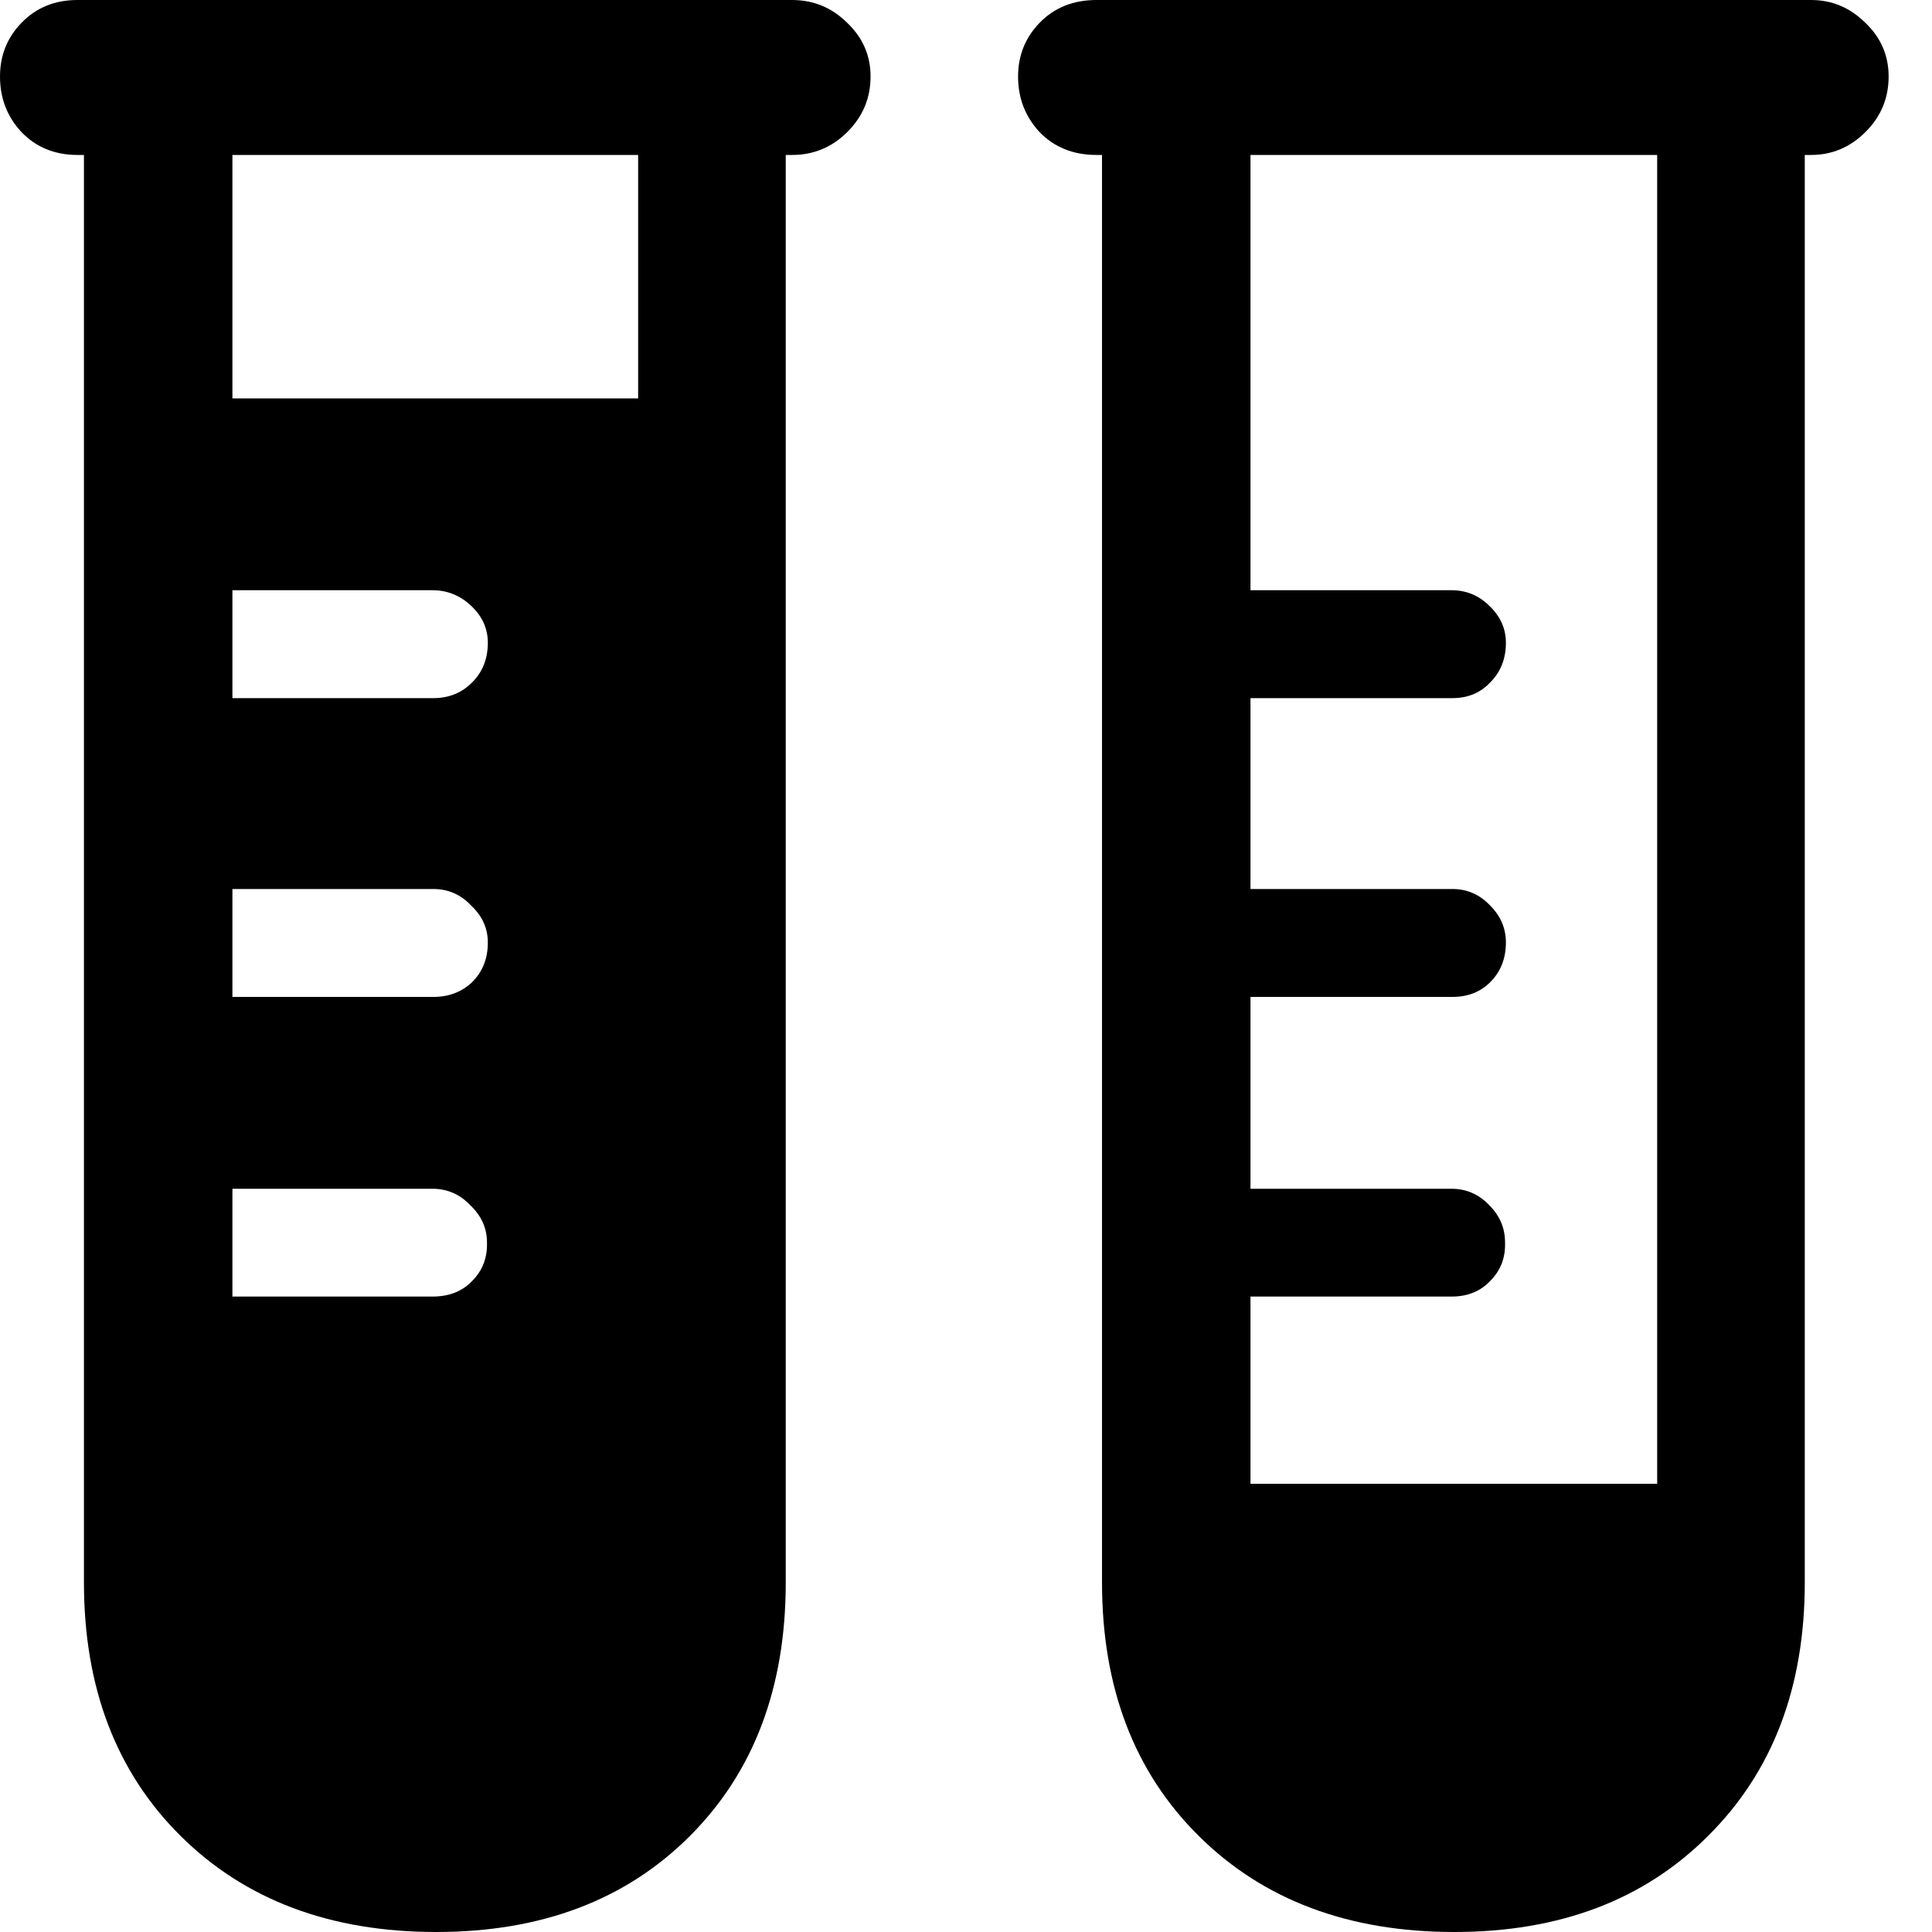
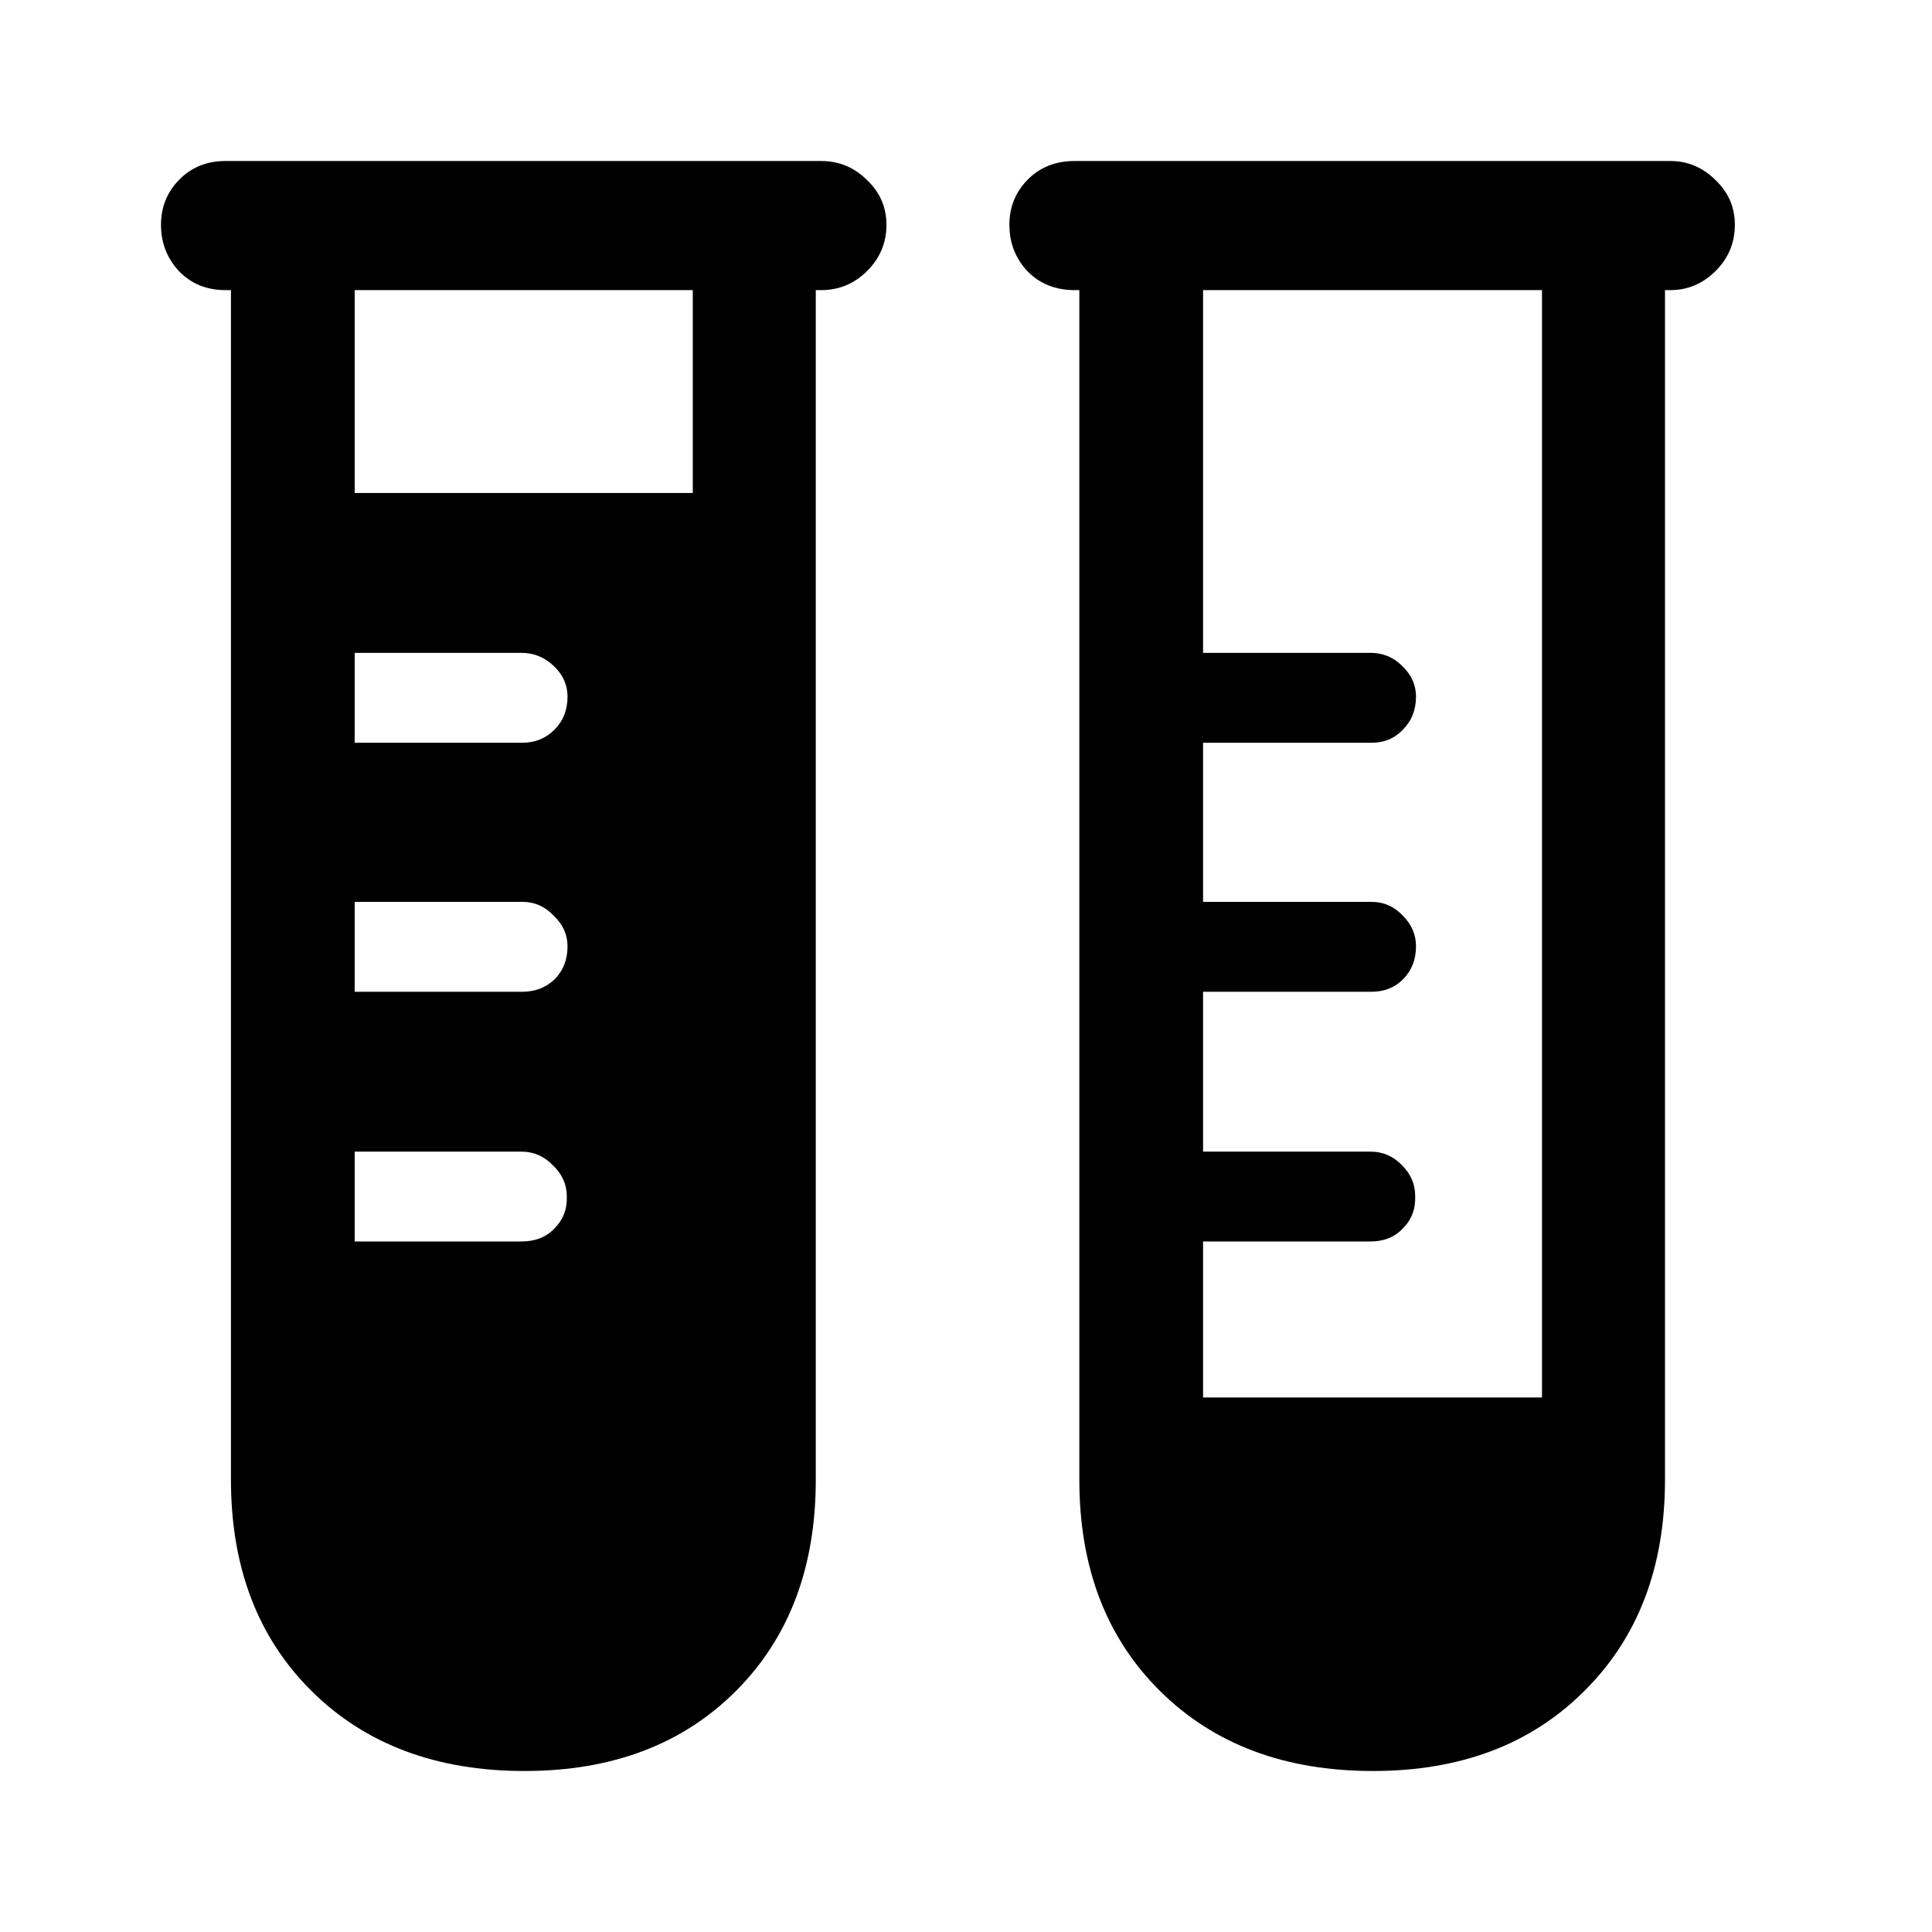
- <svg xmlns="http://www.w3.org/2000/svg" width="20" height="20" viewBox="0 0 20 20" fill="none">
-   <path d="M0.802 1.604H8.2C8.423 1.604 8.614 1.524 8.773 1.365C8.932 1.206 9.012 1.015 9.012 0.792C9.012 0.576 8.932 0.391 8.773 0.239C8.614 0.08 8.423 6.10352e-05 8.2 6.10352e-05H0.802C0.566 6.10352e-05 0.372 0.08 0.22 0.239C0.073 0.391 0 0.576 0 0.792C0 1.015 0.073 1.206 0.22 1.365C0.372 1.524 0.566 1.604 0.802 1.604ZM4.516 20C5.604 20 6.479 19.669 7.141 19.007C7.803 18.345 8.134 17.47 8.134 16.382V0.802H6.606V16.382C6.606 17.012 6.412 17.518 6.024 17.9C5.642 18.288 5.139 18.482 4.516 18.482C3.879 18.482 3.367 18.288 2.979 17.9C2.597 17.518 2.406 17.012 2.406 16.382V0.802H0.869V16.382C0.869 17.47 1.203 18.345 1.871 19.007C2.539 19.669 3.421 20 4.516 20ZM7.045 4.124H1.967V16.382C1.967 17.133 2.202 17.744 2.673 18.215C3.144 18.686 3.758 18.921 4.516 18.921C5.26 18.921 5.868 18.686 6.339 18.215C6.81 17.744 7.045 17.133 7.045 16.382V4.124ZM2.406 7.227V6.11H4.477C4.63 6.11 4.764 6.164 4.878 6.272C4.993 6.38 5.05 6.508 5.05 6.654C5.05 6.819 4.996 6.956 4.888 7.064C4.78 7.173 4.646 7.227 4.487 7.227H2.406ZM2.406 10.32V9.203H4.487C4.64 9.203 4.77 9.26 4.878 9.375C4.993 9.483 5.05 9.61 5.05 9.757C5.05 9.922 4.996 10.059 4.888 10.167C4.78 10.269 4.646 10.32 4.487 10.32H2.406ZM2.406 13.422V12.306H4.477C4.63 12.306 4.761 12.363 4.869 12.477C4.983 12.586 5.041 12.713 5.041 12.859C5.047 13.018 4.996 13.152 4.888 13.26C4.786 13.368 4.649 13.422 4.477 13.422H2.406ZM11.351 1.604H18.749C18.966 1.604 19.154 1.524 19.313 1.365C19.472 1.206 19.551 1.015 19.551 0.792C19.551 0.576 19.472 0.391 19.313 0.239C19.154 0.08 18.966 6.10352e-05 18.749 6.10352e-05H11.351C11.109 6.10352e-05 10.912 0.08 10.759 0.239C10.613 0.391 10.539 0.576 10.539 0.792C10.539 1.015 10.613 1.206 10.759 1.365C10.912 1.524 11.109 1.604 11.351 1.604ZM15.055 20C16.143 20 17.018 19.669 17.68 19.007C18.348 18.345 18.683 17.47 18.683 16.382V0.802H17.155V16.382C17.155 17.012 16.961 17.518 16.573 17.9C16.191 18.288 15.685 18.482 15.055 18.482C14.425 18.482 13.916 18.288 13.527 17.9C13.139 17.518 12.945 17.012 12.945 16.382V0.802H11.408V16.382C11.408 17.47 11.742 18.345 12.411 19.007C13.079 19.669 13.96 20 15.055 20ZM17.585 15.36H12.515V16.382C12.515 17.133 12.751 17.744 13.222 18.215C13.693 18.686 14.304 18.921 15.055 18.921C15.806 18.921 16.414 18.686 16.878 18.215C17.349 17.744 17.585 17.133 17.585 16.382V15.36ZM12.544 7.227H15.036C15.195 7.227 15.325 7.173 15.427 7.064C15.535 6.956 15.589 6.819 15.589 6.654C15.589 6.508 15.532 6.38 15.418 6.272C15.309 6.164 15.179 6.11 15.026 6.11H12.544V7.227ZM12.544 10.32H15.036C15.195 10.32 15.325 10.269 15.427 10.167C15.535 10.059 15.589 9.922 15.589 9.757C15.589 9.61 15.535 9.483 15.427 9.375C15.319 9.26 15.188 9.203 15.036 9.203H12.544V10.32ZM12.544 13.422H15.026C15.192 13.422 15.325 13.368 15.427 13.26C15.535 13.152 15.586 13.018 15.58 12.859C15.58 12.713 15.526 12.586 15.418 12.477C15.309 12.363 15.179 12.306 15.026 12.306H12.544V13.422Z" fill="black" />
+ <svg xmlns="http://www.w3.org/2000/svg" width="24" height="24" viewBox="0 0 24 24" fill="none">
+   <path d="M2.802 3.604H10.2C10.423 3.604 10.614 3.524 10.773 3.365C10.932 3.206 11.012 3.015 11.012 2.792C11.012 2.576 10.932 2.391 10.773 2.239C10.614 2.08 10.423 2 10.2 2H2.802C2.566 2 2.372 2.08 2.22 2.239C2.073 2.391 2 2.576 2 2.792C2 3.015 2.073 3.206 2.22 3.365C2.372 3.524 2.566 3.604 2.802 3.604ZM6.516 22C7.604 22 8.479 21.669 9.141 21.007C9.803 20.345 10.134 19.47 10.134 18.382V2.802H8.606V18.382C8.606 19.012 8.412 19.518 8.024 19.9C7.642 20.288 7.139 20.482 6.516 20.482C5.879 20.482 5.367 20.288 4.979 19.9C4.597 19.518 4.406 19.012 4.406 18.382V2.802H2.869V18.382C2.869 19.47 3.203 20.345 3.871 21.007C4.539 21.669 5.421 22 6.516 22ZM9.045 6.124H3.967V18.382C3.967 19.133 4.202 19.744 4.673 20.215C5.144 20.686 5.758 20.921 6.516 20.921C7.26 20.921 7.868 20.686 8.339 20.215C8.81 19.744 9.045 19.133 9.045 18.382V6.124ZM4.406 9.227V8.11H6.477C6.63 8.11 6.764 8.164 6.878 8.272C6.993 8.38 7.05 8.508 7.05 8.654C7.05 8.819 6.996 8.956 6.888 9.064C6.78 9.173 6.646 9.227 6.487 9.227H4.406ZM4.406 12.32V11.203H6.487C6.64 11.203 6.77 11.26 6.878 11.375C6.993 11.483 7.05 11.61 7.05 11.757C7.05 11.922 6.996 12.059 6.888 12.167C6.78 12.269 6.646 12.32 6.487 12.32H4.406ZM4.406 15.422V14.306H6.477C6.63 14.306 6.761 14.363 6.869 14.477C6.983 14.585 7.041 14.713 7.041 14.859C7.047 15.018 6.996 15.152 6.888 15.26C6.786 15.368 6.649 15.422 6.477 15.422H4.406ZM13.351 3.604H20.749C20.966 3.604 21.154 3.524 21.313 3.365C21.472 3.206 21.551 3.015 21.551 2.792C21.551 2.576 21.472 2.391 21.313 2.239C21.154 2.08 20.966 2 20.749 2H13.351C13.109 2 12.912 2.08 12.759 2.239C12.613 2.391 12.539 2.576 12.539 2.792C12.539 3.015 12.613 3.206 12.759 3.365C12.912 3.524 13.109 3.604 13.351 3.604ZM17.055 22C18.143 22 19.018 21.669 19.68 21.007C20.348 20.345 20.683 19.47 20.683 18.382V2.802H19.155V18.382C19.155 19.012 18.961 19.518 18.573 19.9C18.191 20.288 17.685 20.482 17.055 20.482C16.425 20.482 15.916 20.288 15.527 19.9C15.139 19.518 14.945 19.012 14.945 18.382V2.802H13.408V18.382C13.408 19.47 13.742 20.345 14.411 21.007C15.079 21.669 15.96 22 17.055 22ZM19.585 17.36H14.515V18.382C14.515 19.133 14.751 19.744 15.222 20.215C15.693 20.686 16.304 20.921 17.055 20.921C17.806 20.921 18.414 20.686 18.878 20.215C19.349 19.744 19.585 19.133 19.585 18.382V17.36ZM14.544 9.227H17.036C17.195 9.227 17.325 9.173 17.427 9.064C17.535 8.956 17.59 8.819 17.59 8.654C17.59 8.508 17.532 8.38 17.418 8.272C17.309 8.164 17.179 8.11 17.026 8.11H14.544V9.227ZM14.544 12.32H17.036C17.195 12.32 17.325 12.269 17.427 12.167C17.535 12.059 17.59 11.922 17.59 11.757C17.59 11.61 17.535 11.483 17.427 11.375C17.319 11.26 17.189 11.203 17.036 11.203H14.544V12.32ZM14.544 15.422H17.026C17.192 15.422 17.325 15.368 17.427 15.26C17.535 15.152 17.586 15.018 17.58 14.859C17.58 14.713 17.526 14.585 17.418 14.477C17.309 14.363 17.179 14.306 17.026 14.306H14.544V15.422Z" fill="black" />
</svg>
